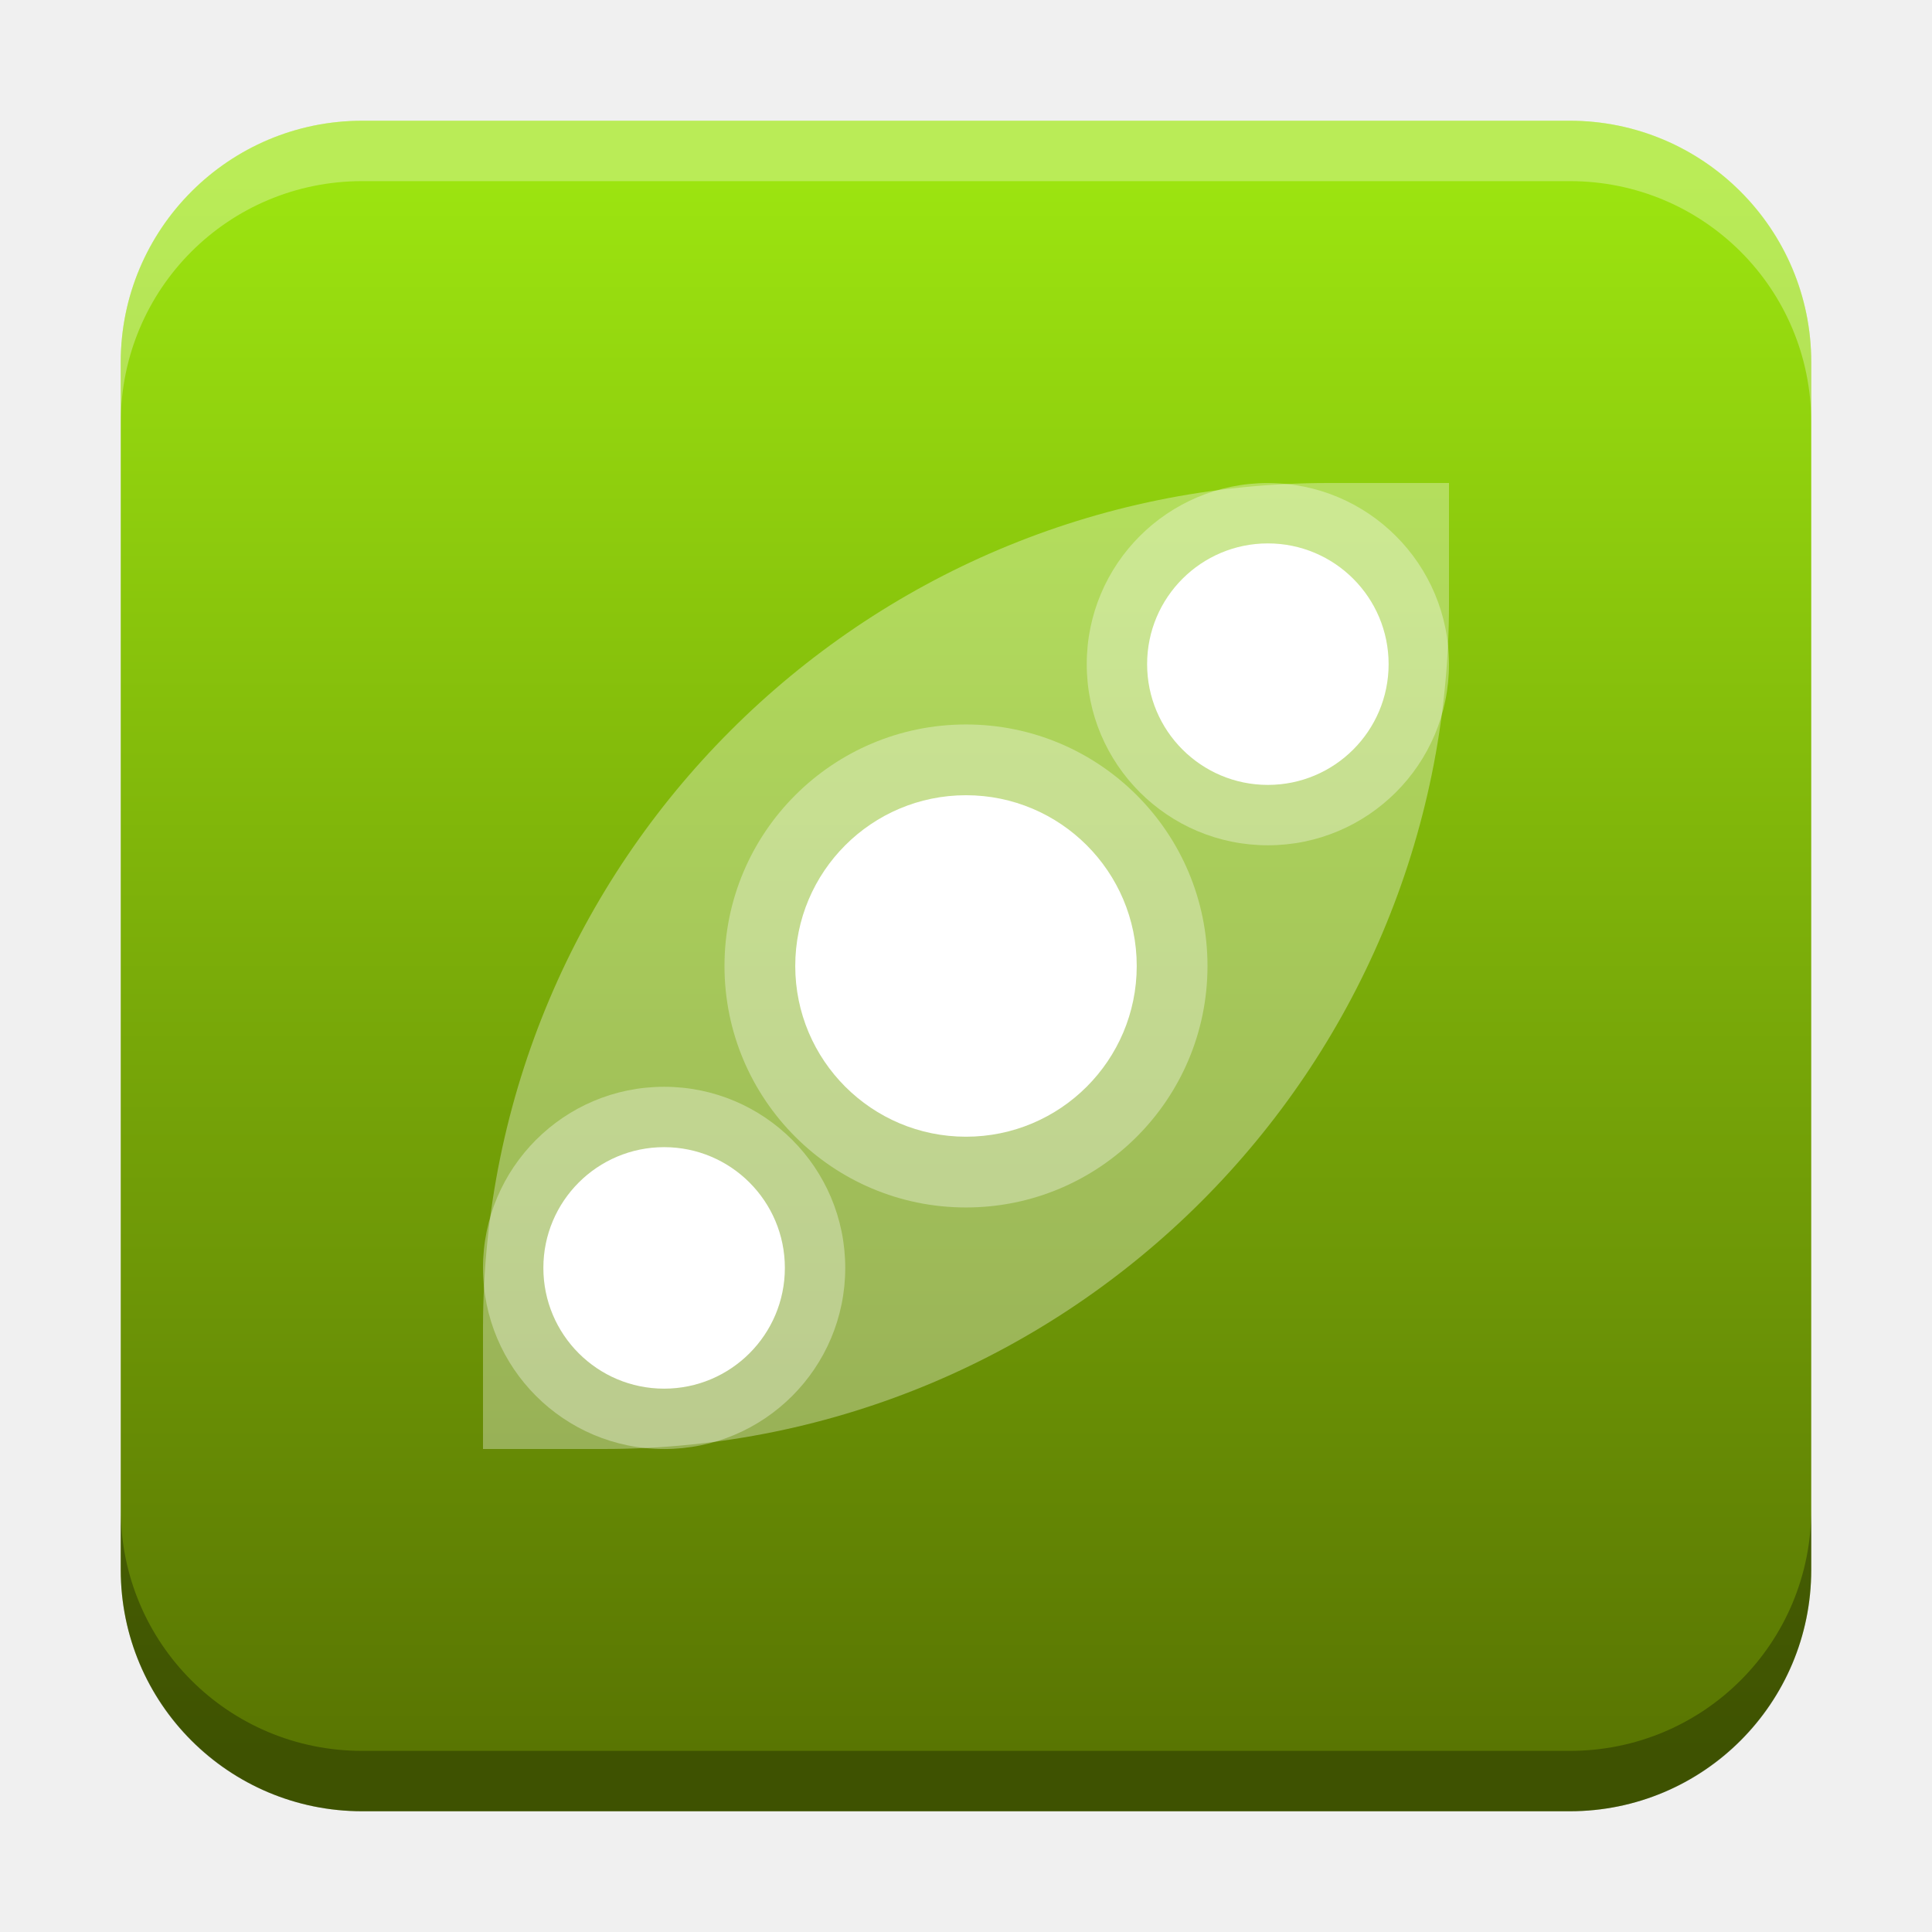
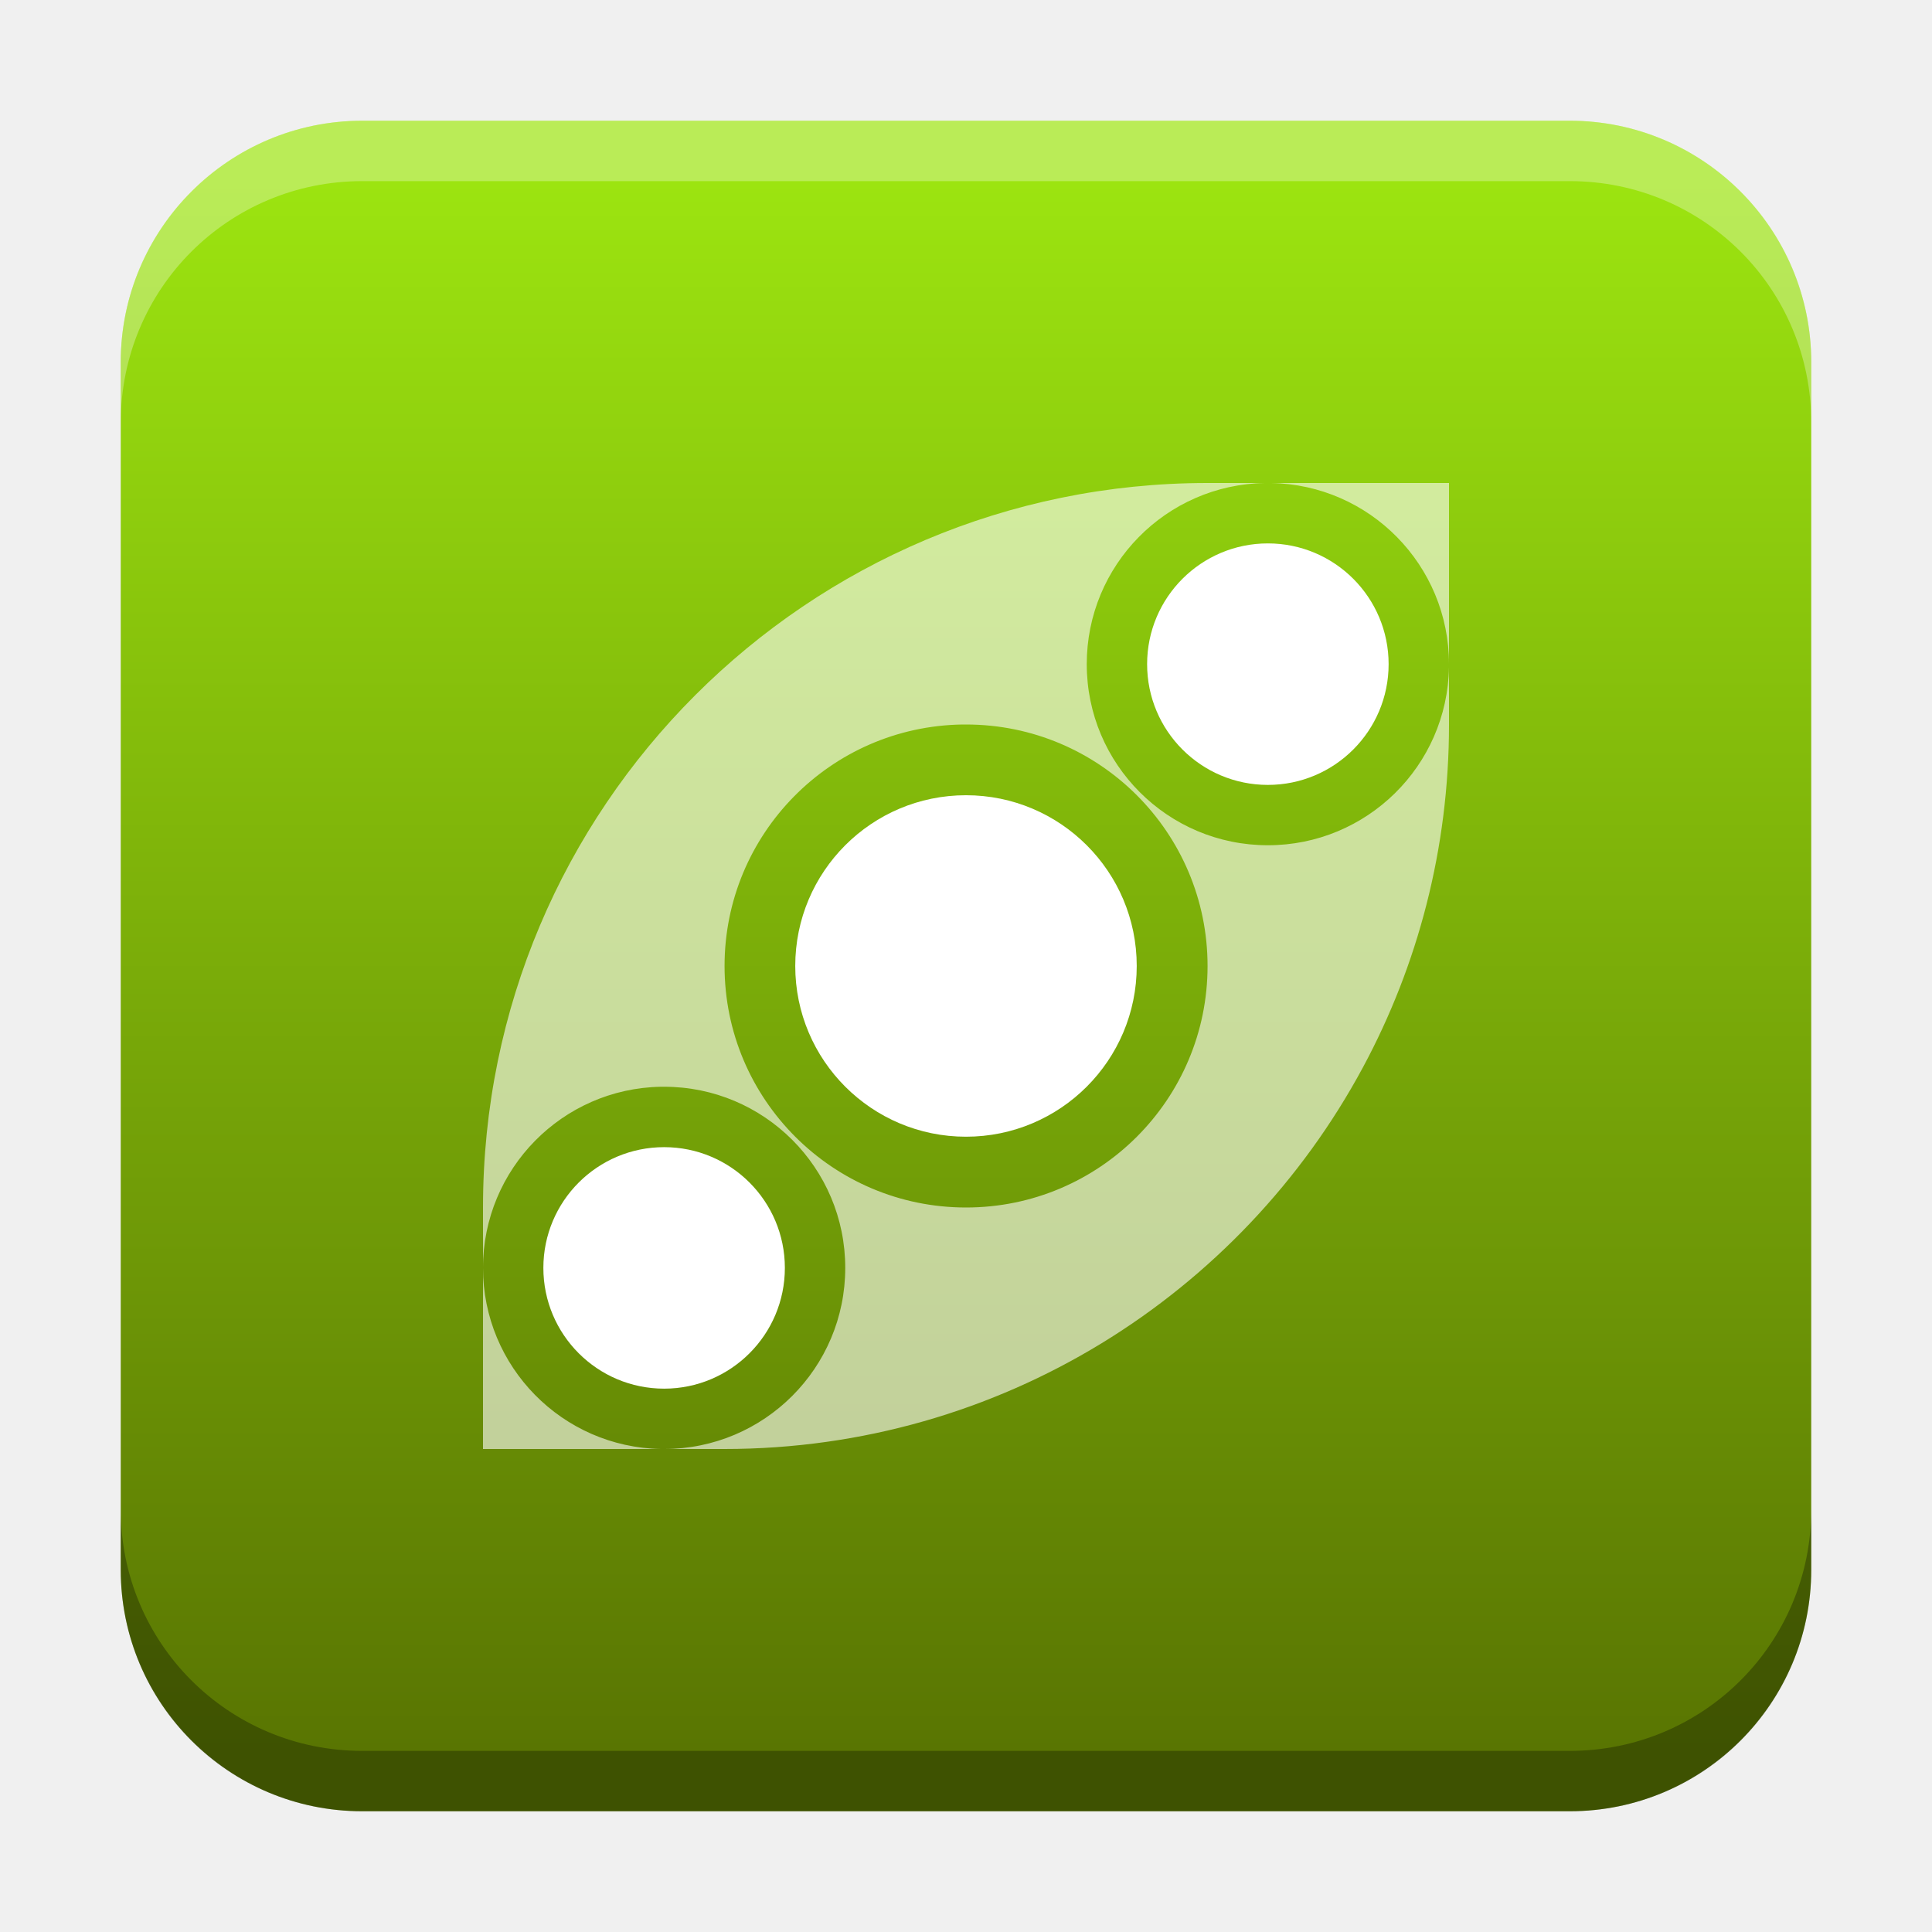
<svg xmlns="http://www.w3.org/2000/svg" xmlns:xlink="http://www.w3.org/1999/xlink" width="32" height="32" id="svg2" version="1.1">
  <defs id="defs4">
    <linearGradient id="linearGradient8471">
      <stop id="stop8467" offset="0" style="stop-color:#9ce410;stop-opacity:1" />
      <stop id="stop8469" offset="1" style="stop-color:#597502;stop-opacity:1" />
    </linearGradient>
    <linearGradient id="linearGradient5306">
      <stop style="stop-color:#ffffff;stop-opacity:0.099;" offset="0" id="stop5308" />
      <stop style="stop-color:#ffffff;stop-opacity:0;" offset="1" id="stop5310" />
    </linearGradient>
    <linearGradient id="linearGradient5290">
      <stop style="stop-color:#00ffff;stop-opacity:0.098;" offset="0" id="stop5292" />
      <stop id="stop6740" offset="0.5" style="stop-color:#00ff7f;stop-opacity:0.047;" />
      <stop style="stop-color:#00ff00;stop-opacity:0;" offset="1" id="stop5294" />
    </linearGradient>
    <linearGradient id="linearGradient5188">
      <stop style="stop-color:#64b5f6;stop-opacity:0.247;" offset="0" id="stop5198" />
      <stop style="stop-color:#64b5f6;stop-opacity:0;" offset="1" id="stop5192" />
    </linearGradient>
    <linearGradient id="linearGradient3975">
      <stop style="stop-color:#ff5555;stop-opacity:1;" offset="0" id="stop3977" />
    </linearGradient>
    <linearGradient id="linearGradient3969">
      <stop style="stop-color:#87cdde;stop-opacity:1;" offset="0" id="stop3971" />
    </linearGradient>
    <filter id="filter3945" x="0" y="6" width="1.2" style="color-interpolation-filters:sRGB">
      <feDiffuseLighting id="feDiffuseLighting3947" lighting-color="#fdfdfd" surfaceScale="121.495" diffuseConstant="28.448" />
    </filter>
    <filter id="filter3979" style="color-interpolation-filters:sRGB">
      <feFlood flood-opacity="0.2" flood-color="rgb(0,0,0)" result="flood" id="feFlood3981" />
      <feComposite in="flood" in2="SourceGraphic" operator="in" result="composite1" id="feComposite3983" />
      <feGaussianBlur stdDeviation="6" result="blur" id="feGaussianBlur3985" />
      <feOffset dx="0" dy="6" result="offset" id="feOffset3987" />
      <feComposite in="SourceGraphic" in2="offset" operator="over" result="fbSourceGraphic" id="feComposite3989" />
      <feColorMatrix result="fbSourceGraphicAlpha" in="fbSourceGraphic" values="0 0 0 -1 0 0 0 0 -1 0 0 0 0 -1 0 0 0 0 1 0" id="feColorMatrix3991" />
      <feFlood id="feFlood3993" flood-opacity="0.2" flood-color="rgb(0,0,0)" result="flood" in="fbSourceGraphic" />
      <feComposite id="feComposite3995" in2="fbSourceGraphic" in="flood" operator="in" result="composite1" />
      <feGaussianBlur id="feGaussianBlur3997" stdDeviation="6" result="blur" />
      <feOffset id="feOffset3999" dx="0" dy="6" result="offset" />
      <feComposite id="feComposite4001" in2="offset" in="fbSourceGraphic" operator="over" result="composite2" />
    </filter>
    <filter style="color-interpolation-filters:sRGB" id="filter3876">
      <feFlood flood-opacity="0.2" flood-color="rgb(0,0,0)" result="flood" id="feFlood3878" />
      <feComposite in="flood" in2="SourceGraphic" operator="in" result="composite1" id="feComposite3880" />
      <feGaussianBlur stdDeviation="6" result="blur" id="feGaussianBlur3882" />
      <feOffset dx="0" dy="6" result="offset" id="feOffset3884" />
      <feComposite in="SourceGraphic" in2="offset" operator="over" result="fbSourceGraphic" id="feComposite3886" />
      <feColorMatrix result="fbSourceGraphicAlpha" in="fbSourceGraphic" values="0 0 0 -1 0 0 0 0 -1 0 0 0 0 -1 0 0 0 0 1 0" id="feColorMatrix3888" />
      <feFlood id="feFlood3890" flood-opacity="0.397" flood-color="rgb(0,0,0)" result="flood" in="fbSourceGraphic" />
      <feComposite id="feComposite3892" in2="fbSourceGraphic" in="flood" operator="in" result="composite1" />
      <feGaussianBlur id="feGaussianBlur3894" stdDeviation="19.2" result="blur" />
      <feOffset id="feOffset3896" dx="0" dy="6" result="offset" />
      <feComposite id="feComposite3898" in2="offset" in="fbSourceGraphic" operator="over" result="fbSourceGraphic" />
      <feColorMatrix result="fbSourceGraphicAlpha" in="fbSourceGraphic" values="0 0 0 -1 0 0 0 0 -1 0 0 0 0 -1 0 0 0 0 1 0" id="feColorMatrix3900" />
      <feFlood id="feFlood3902" flood-opacity="0.8" flood-color="rgb(0,0,0)" result="flood" in="fbSourceGraphic" />
      <feComposite id="feComposite3904" in2="fbSourceGraphic" in="flood" operator="in" result="composite1" />
      <feGaussianBlur id="feGaussianBlur3906" stdDeviation="19.2" result="blur" />
      <feOffset id="feOffset3908" dx="0" dy="6" result="offset" />
      <feComposite id="feComposite3910" in2="offset" in="fbSourceGraphic" operator="over" result="fbSourceGraphic" />
      <feColorMatrix result="fbSourceGraphicAlpha" in="fbSourceGraphic" values="0 0 0 -1 0 0 0 0 -1 0 0 0 0 -1 0 0 0 0 1 0" id="feColorMatrix3912" />
      <feFlood id="feFlood3914" flood-opacity="0.8" flood-color="rgb(0,0,0)" result="flood" in="fbSourceGraphic" />
      <feComposite id="feComposite3916" in2="fbSourceGraphic" in="flood" operator="in" result="composite1" />
      <feGaussianBlur id="feGaussianBlur3918" stdDeviation="26.1" result="blur" />
      <feOffset id="feOffset3920" dx="0" dy="6" result="offset" />
      <feComposite id="feComposite3922" in2="offset" in="fbSourceGraphic" operator="over" result="fbSourceGraphic" />
      <feColorMatrix result="fbSourceGraphicAlpha" in="fbSourceGraphic" values="0 0 0 -1 0 0 0 0 -1 0 0 0 0 -1 0 0 0 0 1 0" id="feColorMatrix3924" />
      <feFlood id="feFlood3926" flood-opacity="0.8" flood-color="rgb(0,0,0)" result="flood" in="fbSourceGraphic" />
      <feComposite id="feComposite3928" in2="fbSourceGraphic" in="flood" operator="in" result="composite1" />
      <feGaussianBlur id="feGaussianBlur3930" stdDeviation="35.7" result="blur" />
      <feOffset id="feOffset3932" dx="0" dy="6" result="offset" />
      <feComposite id="feComposite3934" in2="offset" in="fbSourceGraphic" operator="over" result="fbSourceGraphic" />
      <feColorMatrix result="fbSourceGraphicAlpha" in="fbSourceGraphic" values="0 0 0 -1 0 0 0 0 -1 0 0 0 0 -1 0 0 0 0 1 0" id="feColorMatrix3936" />
      <feFlood id="feFlood3938" flood-opacity="0.8" flood-color="rgb(0,0,0)" result="flood" in="fbSourceGraphic" />
      <feComposite id="feComposite3940" in2="fbSourceGraphic" in="flood" operator="in" result="composite1" />
      <feGaussianBlur id="feGaussianBlur3942" stdDeviation="6" result="blur" />
      <feOffset id="feOffset3944" dx="0" dy="6" result="offset" />
      <feComposite id="feComposite3946" in2="offset" in="fbSourceGraphic" operator="over" result="fbSourceGraphic" />
      <feColorMatrix result="fbSourceGraphicAlpha" in="fbSourceGraphic" values="0 0 0 -1 0 0 0 0 -1 0 0 0 0 -1 0 0 0 0 1 0" id="feColorMatrix3948" />
      <feFlood id="feFlood3950" flood-opacity="0.8" flood-color="rgb(0,0,0)" result="flood" in="fbSourceGraphic" />
      <feComposite id="feComposite3952" in2="fbSourceGraphic" in="flood" operator="in" result="composite1" />
      <feGaussianBlur id="feGaussianBlur3954" stdDeviation="21.7" result="blur" />
      <feOffset id="feOffset3956" dx="0" dy="6" result="offset" />
      <feComposite id="feComposite3958" in2="offset" in="fbSourceGraphic" operator="over" result="fbSourceGraphic" />
      <feColorMatrix result="fbSourceGraphicAlpha" in="fbSourceGraphic" values="0 0 0 -1 0 0 0 0 -1 0 0 0 0 -1 0 0 0 0 1 0" id="feColorMatrix3960" />
      <feFlood id="feFlood3962" flood-opacity="0.8" flood-color="rgb(0,0,0)" result="flood" in="fbSourceGraphic" />
      <feComposite id="feComposite3964" in2="fbSourceGraphic" in="flood" operator="in" result="composite1" />
      <feGaussianBlur id="feGaussianBlur3966" stdDeviation="21.7" result="blur" />
      <feOffset id="feOffset3968" dx="0" dy="1.9" result="offset" />
      <feComposite id="feComposite3970" in2="offset" in="fbSourceGraphic" operator="over" result="fbSourceGraphic" />
      <feColorMatrix result="fbSourceGraphicAlpha" in="fbSourceGraphic" values="0 0 0 -1 0 0 0 0 -1 0 0 0 0 -1 0 0 0 0 1 0" id="feColorMatrix3972" />
      <feFlood id="feFlood3974" flood-opacity="0.8" flood-color="rgb(0,0,0)" result="flood" in="fbSourceGraphic" />
      <feComposite id="feComposite3976" in2="fbSourceGraphic" in="flood" operator="in" result="composite1" />
      <feGaussianBlur id="feGaussianBlur3978" stdDeviation="21.7" result="blur" />
      <feOffset id="feOffset3980" dx="3.6" dy="1.9" result="offset" />
      <feComposite id="feComposite3982" in2="offset" in="fbSourceGraphic" operator="over" result="fbSourceGraphic" />
      <feColorMatrix result="fbSourceGraphicAlpha" in="fbSourceGraphic" values="0 0 0 -1 0 0 0 0 -1 0 0 0 0 -1 0 0 0 0 1 0" id="feColorMatrix3984" />
      <feFlood id="feFlood3986" flood-opacity="0.8" flood-color="rgb(0,0,0)" result="flood" in="fbSourceGraphic" />
      <feComposite id="feComposite3988" in2="fbSourceGraphic" in="flood" operator="in" result="composite1" />
      <feGaussianBlur id="feGaussianBlur3990" stdDeviation="21.7" result="blur" />
      <feOffset id="feOffset3992" dx="9.6" dy="1.9" result="offset" />
      <feComposite id="feComposite3994" in2="offset" in="fbSourceGraphic" operator="over" result="fbSourceGraphic" />
      <feColorMatrix result="fbSourceGraphicAlpha" in="fbSourceGraphic" values="0 0 0 -1 0 0 0 0 -1 0 0 0 0 -1 0 0 0 0 1 0" id="feColorMatrix3996" />
      <feFlood id="feFlood3998" flood-opacity="0.8" flood-color="rgb(0,0,0)" result="flood" in="fbSourceGraphic" />
      <feComposite id="feComposite4000" in2="fbSourceGraphic" in="flood" operator="in" result="composite1" />
      <feGaussianBlur id="feGaussianBlur4002" stdDeviation="21.7" result="blur" />
      <feOffset id="feOffset4004" dx="1.2" dy="1.9" result="offset" />
      <feComposite id="feComposite4006" in2="offset" in="fbSourceGraphic" operator="over" result="fbSourceGraphic" />
      <feColorMatrix result="fbSourceGraphicAlpha" in="fbSourceGraphic" values="0 0 0 -1 0 0 0 0 -1 0 0 0 0 -1 0 0 0 0 1 0" id="feColorMatrix4008" />
      <feFlood id="feFlood4010" flood-opacity="0.8" flood-color="rgb(0,0,0)" result="flood" in="fbSourceGraphic" />
      <feComposite id="feComposite4012" in2="fbSourceGraphic" in="flood" operator="in" result="composite1" />
      <feGaussianBlur id="feGaussianBlur4014" stdDeviation="21.7" result="blur" />
      <feOffset id="feOffset4016" dx="-1.4" dy="1.9" result="offset" />
      <feComposite id="feComposite4018" in2="offset" in="fbSourceGraphic" operator="over" result="fbSourceGraphic" />
      <feColorMatrix result="fbSourceGraphicAlpha" in="fbSourceGraphic" values="0 0 0 -1 0 0 0 0 -1 0 0 0 0 -1 0 0 0 0 1 0" id="feColorMatrix4020" />
      <feFlood id="feFlood4022" flood-opacity="0.8" flood-color="rgb(0,0,0)" result="flood" in="fbSourceGraphic" />
      <feComposite id="feComposite4024" in2="fbSourceGraphic" in="flood" operator="in" result="composite1" />
      <feGaussianBlur id="feGaussianBlur4026" stdDeviation="21.7" result="blur" />
      <feOffset id="feOffset4028" dx="0.3" dy="1.9" result="offset" />
      <feComposite id="feComposite4030" in2="offset" in="fbSourceGraphic" operator="over" result="fbSourceGraphic" />
      <feColorMatrix result="fbSourceGraphicAlpha" in="fbSourceGraphic" values="0 0 0 -1 0 0 0 0 -1 0 0 0 0 -1 0 0 0 0 1 0" id="feColorMatrix4032" />
      <feFlood id="feFlood4034" flood-opacity="0.8" flood-color="rgb(0,0,0)" result="flood" in="fbSourceGraphic" />
      <feComposite id="feComposite4036" in2="fbSourceGraphic" in="flood" operator="in" result="composite1" />
      <feGaussianBlur id="feGaussianBlur4038" stdDeviation="21.7" result="blur" />
      <feOffset id="feOffset4040" dx="-8.04912e-16" dy="1.9" result="offset" />
      <feComposite id="feComposite4042" in2="offset" in="fbSourceGraphic" operator="over" result="fbSourceGraphic" />
      <feColorMatrix result="fbSourceGraphicAlpha" in="fbSourceGraphic" values="0 0 0 -1 0 0 0 0 -1 0 0 0 0 -1 0 0 0 0 1 0" id="feColorMatrix4044" />
      <feFlood id="feFlood4046" flood-opacity="0.8" flood-color="rgb(0,0,0)" result="flood" in="fbSourceGraphic" />
      <feComposite id="feComposite4048" in2="fbSourceGraphic" in="flood" operator="in" result="composite1" />
      <feGaussianBlur id="feGaussianBlur4050" stdDeviation="21.7" result="blur" />
      <feOffset id="feOffset4052" dx="-8.04912e-16" dy="3.6" result="offset" />
      <feComposite id="feComposite4054" in2="offset" in="fbSourceGraphic" operator="over" result="fbSourceGraphic" />
      <feColorMatrix result="fbSourceGraphicAlpha" in="fbSourceGraphic" values="0 0 0 -1 0 0 0 0 -1 0 0 0 0 -1 0 0 0 0 1 0" id="feColorMatrix4056" />
      <feFlood id="feFlood4058" flood-opacity="0.8" flood-color="rgb(0,0,0)" result="flood" in="fbSourceGraphic" />
      <feComposite id="feComposite4060" in2="fbSourceGraphic" in="flood" operator="in" result="composite1" />
      <feGaussianBlur id="feGaussianBlur4062" stdDeviation="6" result="blur" />
      <feOffset id="feOffset4064" dx="-8.04912e-16" dy="3.6" result="offset" />
      <feComposite id="feComposite4066" in2="offset" in="fbSourceGraphic" operator="over" result="fbSourceGraphic" />
      <feColorMatrix result="fbSourceGraphicAlpha" in="fbSourceGraphic" values="0 0 0 -1 0 0 0 0 -1 0 0 0 0 -1 0 0 0 0 1 0" id="feColorMatrix4080" />
      <feFlood id="feFlood4082" flood-opacity="0.8" flood-color="rgb(0,0,0)" result="flood" in="fbSourceGraphic" />
      <feComposite id="feComposite4084" in2="fbSourceGraphic" in="flood" operator="in" result="composite1" />
      <feGaussianBlur id="feGaussianBlur4086" stdDeviation="6" result="blur" />
      <feOffset id="feOffset4088" dx="-8.04912e-16" dy="3.6" result="offset" />
      <feComposite id="feComposite4090" in2="offset" in="fbSourceGraphic" operator="over" result="fbSourceGraphic" />
      <feColorMatrix result="fbSourceGraphicAlpha" in="fbSourceGraphic" values="0 0 0 -1 0 0 0 0 -1 0 0 0 0 -1 0 0 0 0 1 0" id="feColorMatrix4092" />
      <feFlood id="feFlood4094" flood-opacity="0.8" flood-color="rgb(0,0,0)" result="flood" in="fbSourceGraphic" />
      <feComposite id="feComposite4096" in2="fbSourceGraphic" in="flood" operator="in" result="composite1" />
      <feGaussianBlur id="feGaussianBlur4098" stdDeviation="6" result="blur" />
      <feOffset id="feOffset4100" dx="-8.04912e-16" dy="7.7" result="offset" />
      <feComposite id="feComposite4102" in2="offset" in="fbSourceGraphic" operator="over" result="fbSourceGraphic" />
      <feColorMatrix result="fbSourceGraphicAlpha" in="fbSourceGraphic" values="0 0 0 -1 0 0 0 0 -1 0 0 0 0 -1 0 0 0 0 1 0" id="feColorMatrix4104" />
      <feFlood id="feFlood4106" flood-opacity="0.8" flood-color="rgb(0,0,0)" result="flood" in="fbSourceGraphic" />
      <feComposite id="feComposite4108" in2="fbSourceGraphic" in="flood" operator="in" result="composite1" />
      <feGaussianBlur id="feGaussianBlur4110" stdDeviation="6" result="blur" />
      <feOffset id="feOffset4112" dx="-8.04912e-16" dy="11.6" result="offset" />
      <feComposite id="feComposite4114" in2="offset" in="fbSourceGraphic" operator="over" result="fbSourceGraphic" />
      <feColorMatrix result="fbSourceGraphicAlpha" in="fbSourceGraphic" values="0 0 0 -1 0 0 0 0 -1 0 0 0 0 -1 0 0 0 0 1 0" id="feColorMatrix4116" />
      <feFlood id="feFlood4118" flood-opacity="0.5" flood-color="rgb(0,0,0)" result="flood" in="fbSourceGraphic" />
      <feComposite id="feComposite4120" in2="fbSourceGraphic" in="flood" operator="in" result="composite1" />
      <feGaussianBlur id="feGaussianBlur4122" stdDeviation="6" result="blur" />
      <feOffset id="feOffset4124" dx="-8.04912e-16" dy="11.6" result="offset" />
      <feComposite id="feComposite4126" in2="offset" in="fbSourceGraphic" operator="over" result="fbSourceGraphic" />
      <feColorMatrix result="fbSourceGraphicAlpha" in="fbSourceGraphic" values="0 0 0 -1 0 0 0 0 -1 0 0 0 0 -1 0 0 0 0 1 0" id="feColorMatrix4128" />
      <feFlood id="feFlood4130" flood-opacity="0.3" flood-color="rgb(0,0,0)" result="flood" in="fbSourceGraphic" />
      <feComposite id="feComposite4132" in2="fbSourceGraphic" in="flood" operator="in" result="composite1" />
      <feGaussianBlur id="feGaussianBlur4134" stdDeviation="6" result="blur" />
      <feOffset id="feOffset4136" dx="-8.04912e-16" dy="11.6" result="offset" />
      <feComposite id="feComposite4138" in2="offset" in="fbSourceGraphic" operator="over" result="fbSourceGraphic" />
      <feColorMatrix result="fbSourceGraphicAlpha" in="fbSourceGraphic" values="0 0 0 -1 0 0 0 0 -1 0 0 0 0 -1 0 0 0 0 1 0" id="feColorMatrix4140" />
      <feFlood id="feFlood4142" flood-opacity="0.2" flood-color="rgb(0,0,0)" result="flood" in="fbSourceGraphic" />
      <feComposite id="feComposite4144" in2="fbSourceGraphic" in="flood" operator="in" result="composite1" />
      <feGaussianBlur id="feGaussianBlur4146" stdDeviation="6" result="blur" />
      <feOffset id="feOffset4148" dx="-8.04912e-16" dy="11.6" result="offset" />
      <feComposite id="feComposite4150" in2="offset" in="fbSourceGraphic" operator="over" result="fbSourceGraphic" />
      <feColorMatrix result="fbSourceGraphicAlpha" in="fbSourceGraphic" values="0 0 0 -1 0 0 0 0 -1 0 0 0 0 -1 0 0 0 0 1 0" id="feColorMatrix4152" />
      <feFlood id="feFlood4154" flood-opacity="0.2" flood-color="rgb(0,0,0)" result="flood" in="fbSourceGraphic" />
      <feComposite id="feComposite4156" in2="fbSourceGraphic" in="flood" operator="in" result="composite1" />
      <feGaussianBlur id="feGaussianBlur4158" stdDeviation="6" result="blur" />
      <feOffset id="feOffset4160" dx="-8.04912e-16" dy="11.6" result="offset" />
      <feComposite id="feComposite4162" in2="offset" in="fbSourceGraphic" operator="over" result="fbSourceGraphic" />
      <feColorMatrix result="fbSourceGraphicAlpha" in="fbSourceGraphic" values="0 0 0 -1 0 0 0 0 -1 0 0 0 0 -1 0 0 0 0 1 0" id="feColorMatrix4164" />
      <feFlood id="feFlood4166" flood-opacity="0.2" flood-color="rgb(0,0,0)" result="flood" in="fbSourceGraphic" />
      <feComposite id="feComposite4168" in2="fbSourceGraphic" in="flood" operator="in" result="composite1" />
      <feGaussianBlur id="feGaussianBlur4170" stdDeviation="6" result="blur" />
      <feOffset id="feOffset4172" dx="-8.04912e-16" dy="6" result="offset" />
      <feComposite id="feComposite4174" in2="offset" in="fbSourceGraphic" operator="over" result="composite2" />
    </filter>
    <filter id="filter4522" style="color-interpolation-filters:sRGB">
      <feGaussianBlur stdDeviation="3" id="feGaussianBlur4524" />
      <feColorMatrix result="fbSourceGraphic" values="1 0 0 0 0 0 1 0 0 0 0 0 1 0 0 0 0 0 6 -2.5 " id="feColorMatrix4526" />
    </filter>
    <filter id="filter4576" style="color-interpolation-filters:sRGB">
      <feGaussianBlur stdDeviation="3" id="feGaussianBlur4578" />
      <feColorMatrix result="fbSourceGraphic" values="1 0 0 0 0 0 1 0 0 0 0 0 1 0 0 0 0 0 6 -2.5 " id="feColorMatrix4580" />
    </filter>
    <filter id="filter4576-0" style="color-interpolation-filters:sRGB">
      <feGaussianBlur stdDeviation="3" id="feGaussianBlur4578-8" />
      <feColorMatrix result="fbSourceGraphic" values="1 0 0 0 0 0 1 0 0 0 0 0 1 0 0 0 0 0 6 -2.5 " id="feColorMatrix4580-0" />
    </filter>
    <filter id="filter4576-0-0" style="color-interpolation-filters:sRGB">
      <feGaussianBlur stdDeviation="3" id="feGaussianBlur4578-8-5" />
      <feColorMatrix result="fbSourceGraphic" values="1 0 0 0 0 0 1 0 0 0 0 0 1 0 0 0 0 0 6 -2.5 " id="feColorMatrix4580-0-2" />
    </filter>
    <filter id="filter4576-0-0-4" style="color-interpolation-filters:sRGB">
      <feGaussianBlur stdDeviation="3" id="feGaussianBlur4578-8-5-2" />
      <feColorMatrix result="fbSourceGraphic" values="1 0 0 0 0 0 1 0 0 0 0 0 1 0 0 0 0 0 6 -2.5 " id="feColorMatrix4580-0-2-7" />
    </filter>
    <radialGradient xlink:href="#linearGradient5306" id="radialGradient5296" cx="9" cy="1032.112" fx="9" fy="1032.112" r="10.125" gradientUnits="userSpaceOnUse" gradientTransform="matrix(1.944444,0,0,1.944447,-13.5625,-977.5881)" />
    <linearGradient xlink:href="#linearGradient5306" id="linearGradient5312" x1="-15.75" y1="1029.3" x2="23.625" y2="1029.3" gradientUnits="userSpaceOnUse" />
    <linearGradient id="linearGradient3783-1">
      <stop id="stop3785-2" offset="0" style="stop-color:#1e94d3;stop-opacity:1;" />
      <stop style="stop-color:#1e94d3;stop-opacity:1;" offset="1" id="stop3803-6" />
    </linearGradient>
    <linearGradient gradientUnits="userSpaceOnUse" y2="50" x2="30" y1="90" x1="-10" id="linearGradient3827-7" xlink:href="#linearGradient3783-1" />
    <linearGradient gradientUnits="userSpaceOnUse" y2="50" x2="30" y1="90" x1="-10" id="linearGradient3827" xlink:href="#linearGradient3783" />
    <linearGradient id="linearGradient3783">
      <stop id="stop3785" offset="0" style="stop-color:#1e94d3;stop-opacity:1;" />
      <stop style="stop-color:#1e94d3;stop-opacity:1;" offset="1" id="stop3803" />
    </linearGradient>
    <linearGradient id="linearGradient3821">
      <stop id="stop3823" offset="0" style="stop-color:#37aee2;stop-opacity:1;" />
      <stop id="stop3825" offset="1" style="stop-color:#1e96c8;stop-opacity:1;" />
    </linearGradient>
    <linearGradient id="linearGradient3829">
      <stop style="stop-color:#1f96d4;stop-opacity:1;" offset="0" id="stop3831" />
      <stop style="stop-color:#37aee2;stop-opacity:1;" offset="1" id="stop3833" />
    </linearGradient>
    <linearGradient id="linearGradient3877">
      <stop id="stop3879" offset="0" style="stop-color:#eff7fc;stop-opacity:1;" />
      <stop id="stop3881" offset="1" style="stop-color:#ffffff;stop-opacity:1;" />
    </linearGradient>
    <linearGradient id="linearGradient3689">
      <stop id="stop3691" offset="0" style="stop-color:#f68000;stop-opacity:1;" />
      <stop id="stop3693" offset="1" style="stop-color:#fd9800;stop-opacity:1;" />
    </linearGradient>
    <linearGradient id="linearGradient3675">
      <stop id="stop3677" offset="0" style="stop-color:#ffb900;stop-opacity:1;" />
      <stop id="stop3679" offset="1" style="stop-color:#ffd76b;stop-opacity:1;" />
    </linearGradient>
    <linearGradient y2="463.262" x2="412.23" y1="461.921" x1="-113.893" gradientUnits="userSpaceOnUse" id="linearGradient3840" xlink:href="#linearGradient3675" />
    <linearGradient id="linearGradient3634">
      <stop style="stop-color:#7a8288;stop-opacity:1;" offset="0" id="stop3636" />
      <stop id="stop3638" offset="0.076" style="stop-color:#9fa3a7;stop-opacity:1;" />
      <stop style="stop-color:#7d858b;stop-opacity:1;" offset="1" id="stop3640" />
    </linearGradient>
    <linearGradient y2="12.703" x2="151.346" y1="-0.642" x1="107.209" gradientTransform="matrix(0.2822222,0,0,0.2822222,-0.1398399,-0.01181449)" gradientUnits="userSpaceOnUse" id="linearGradient3838" xlink:href="#linearGradient3634" />
    <linearGradient id="linearGradient3712">
      <stop id="stop3714" offset="0" style="stop-color:#a1abb2;stop-opacity:1;" />
      <stop style="stop-color:#eaeced;stop-opacity:1;" offset="0.148" id="stop3720" />
      <stop id="stop3716" offset="1" style="stop-color:#c6ccd0;stop-opacity:1;" />
    </linearGradient>
    <linearGradient y2="27.389" x2="164.759" y1="12.641" x1="104.886" gradientUnits="userSpaceOnUse" id="linearGradient3836" xlink:href="#linearGradient3712" />
    <linearGradient id="linearGradient3702">
      <stop id="stop3704" offset="0" style="stop-color:#7a8288;stop-opacity:1;" />
      <stop style="stop-color:#9fa3a7;stop-opacity:1;" offset="0.529" id="stop3710" />
      <stop id="stop3706" offset="1" style="stop-color:#7d858b;stop-opacity:1;" />
    </linearGradient>
    <linearGradient y2="268.415" x2="334.031" y1="252.484" x1="18.875" gradientUnits="userSpaceOnUse" id="linearGradient3834" xlink:href="#linearGradient3702" />
    <linearGradient id="linearGradient3626">
      <stop style="stop-color:#a1abb2;stop-opacity:1;" offset="0" id="stop3628" />
      <stop id="stop3630" offset="0.083" style="stop-color:#eaeced;stop-opacity:1;" />
      <stop style="stop-color:#c6ccd0;stop-opacity:1;" offset="1" id="stop3632" />
    </linearGradient>
    <linearGradient y2="290.7" x2="278.432" y1="228.6" x1="44.104" gradientUnits="userSpaceOnUse" id="linearGradient3832" xlink:href="#linearGradient3626" />
    <linearGradient id="linearGradient3646">
      <stop id="stop3648" offset="0" style="stop-color:#f48200;stop-opacity:0;" />
      <stop style="stop-color:#f48200;stop-opacity:0.728;" offset="0.589" id="stop3654" />
      <stop id="stop3658" offset="0.816" style="stop-color:#cc5f00;stop-opacity:1;" />
      <stop id="stop3650" offset="1" style="stop-color:#a43d00;stop-opacity:1;" />
    </linearGradient>
    <linearGradient y2="55.356" x2="261.622" y1="70.105" x1="115.202" gradientUnits="userSpaceOnUse" id="linearGradient3830" xlink:href="#linearGradient3646" />
    <linearGradient id="linearGradient3668">
      <stop style="stop-color:#9b4400;stop-opacity:1;" offset="0" id="stop3670" />
      <stop style="stop-color:#e56300;stop-opacity:1;" offset="1" id="stop3672" />
    </linearGradient>
    <linearGradient y2="108.988" x2="93.522" y1="102.284" x1="64.751" gradientUnits="userSpaceOnUse" id="linearGradient3828" xlink:href="#linearGradient3668" />
    <linearGradient id="linearGradient3649">
      <stop id="stop3651" offset="0" style="stop-color:#e26400;stop-opacity:1;" />
      <stop id="stop3653" offset="1" style="stop-color:#ffb900;stop-opacity:1;" />
    </linearGradient>
    <linearGradient y2="125.316" x2="44.376" y1="100.342" x1="40.775" gradientTransform="matrix(1,0,0,1.020233,0,-1.423461)" gradientUnits="userSpaceOnUse" id="linearGradient3826" xlink:href="#linearGradient3649" />
    <linearGradient id="linearGradient3689-2">
      <stop id="stop3691-2" offset="0" style="stop-color:#f68000;stop-opacity:1;" />
      <stop id="stop3693-3" offset="1" style="stop-color:#fd9800;stop-opacity:1;" />
    </linearGradient>
    <linearGradient id="linearGradient3675-8">
      <stop id="stop3677-4" offset="0" style="stop-color:#ffb900;stop-opacity:1;" />
      <stop id="stop3679-7" offset="1" style="stop-color:#ffd76b;stop-opacity:1;" />
    </linearGradient>
    <linearGradient y2="463.262" x2="412.23" y1="461.921" x1="-113.893" gradientUnits="userSpaceOnUse" id="linearGradient3840-4" xlink:href="#linearGradient3675-8" />
    <linearGradient id="linearGradient3634-7">
      <stop style="stop-color:#7a8288;stop-opacity:1;" offset="0" id="stop3636-4" />
      <stop id="stop3638-6" offset="0.076" style="stop-color:#9fa3a7;stop-opacity:1;" />
      <stop style="stop-color:#7d858b;stop-opacity:1;" offset="1" id="stop3640-9" />
    </linearGradient>
    <linearGradient y2="12.703" x2="151.346" y1="-0.642" x1="107.209" gradientTransform="matrix(0.2822222,0,0,0.2822222,-0.1398399,-0.01181449)" gradientUnits="userSpaceOnUse" id="linearGradient3838-1" xlink:href="#linearGradient3634-7" />
    <linearGradient id="linearGradient3712-7">
      <stop id="stop3714-7" offset="0" style="stop-color:#a1abb2;stop-opacity:1;" />
      <stop style="stop-color:#eaeced;stop-opacity:1;" offset="0.148" id="stop3720-2" />
      <stop id="stop3716-3" offset="1" style="stop-color:#c6ccd0;stop-opacity:1;" />
    </linearGradient>
    <linearGradient y2="27.389" x2="164.759" y1="12.641" x1="104.886" gradientUnits="userSpaceOnUse" id="linearGradient3836-7" xlink:href="#linearGradient3712-7" />
    <linearGradient id="linearGradient3702-3">
      <stop id="stop3704-5" offset="0" style="stop-color:#7a8288;stop-opacity:1;" />
      <stop style="stop-color:#9fa3a7;stop-opacity:1;" offset="0.529" id="stop3710-4" />
      <stop id="stop3706-4" offset="1" style="stop-color:#7d858b;stop-opacity:1;" />
    </linearGradient>
    <linearGradient y2="268.415" x2="334.031" y1="252.484" x1="18.875" gradientUnits="userSpaceOnUse" id="linearGradient3834-9" xlink:href="#linearGradient3702-3" />
    <linearGradient id="linearGradient3626-6">
      <stop style="stop-color:#a1abb2;stop-opacity:1;" offset="0" id="stop3628-0" />
      <stop id="stop3630-5" offset="0.083" style="stop-color:#eaeced;stop-opacity:1;" />
      <stop style="stop-color:#c6ccd0;stop-opacity:1;" offset="1" id="stop3632-7" />
    </linearGradient>
    <linearGradient y2="290.7" x2="278.432" y1="228.6" x1="44.104" gradientUnits="userSpaceOnUse" id="linearGradient3832-3" xlink:href="#linearGradient3626-6" />
    <linearGradient id="linearGradient3646-6">
      <stop id="stop3648-6" offset="0" style="stop-color:#f48200;stop-opacity:0;" />
      <stop style="stop-color:#f48200;stop-opacity:0.728;" offset="0.589" id="stop3654-6" />
      <stop id="stop3658-4" offset="0.816" style="stop-color:#cc5f00;stop-opacity:1;" />
      <stop id="stop3650-0" offset="1" style="stop-color:#a43d00;stop-opacity:1;" />
    </linearGradient>
    <linearGradient y2="55.356" x2="261.622" y1="70.105" x1="115.202" gradientUnits="userSpaceOnUse" id="linearGradient3830-6" xlink:href="#linearGradient3646-6" />
    <linearGradient id="linearGradient3668-5">
      <stop style="stop-color:#9b4400;stop-opacity:1;" offset="0" id="stop3670-3" />
      <stop style="stop-color:#e56300;stop-opacity:1;" offset="1" id="stop3672-2" />
    </linearGradient>
    <linearGradient y2="108.988" x2="93.522" y1="102.284" x1="64.751" gradientUnits="userSpaceOnUse" id="linearGradient3828-1" xlink:href="#linearGradient3668-5" />
    <linearGradient id="linearGradient3649-3">
      <stop id="stop3651-9" offset="0" style="stop-color:#e26400;stop-opacity:1;" />
      <stop id="stop3653-7" offset="1" style="stop-color:#ffb900;stop-opacity:1;" />
    </linearGradient>
    <linearGradient y2="125.316" x2="44.376" y1="100.342" x1="40.775" gradientTransform="matrix(1,0,0,1.020233,0,-1.423461)" gradientUnits="userSpaceOnUse" id="linearGradient3826-1" xlink:href="#linearGradient3649-3" />
    <linearGradient id="linearGradient2460" y2="44.984" gradientUnits="userSpaceOnUse" x2="19.36" y1="21.031" x1="19.245">
      <stop id="stop3602" style="stop-color:#fafafa;stop-opacity:1;" offset="0" />
      <stop id="stop3604" style="stop-color:#f0f0f0;stop-opacity:1;" offset="1" />
    </linearGradient>
    <linearGradient xlink:href="#linearGradient2460" id="linearGradient3157" gradientUnits="userSpaceOnUse" gradientTransform="matrix(12.10256,0,0,12.10256,-34.46825,-46.18711)" x1="18.93" y1="6.295" x2="19.36" y2="36.644" />
    <linearGradient id="linearGradient5479-2">
      <stop id="stop5481-7" offset="0" style="stop-color:#be5300;stop-opacity:1;" />
      <stop style="stop-color:#f07300;stop-opacity:1" offset="0.763" id="stop5483-4" />
      <stop id="stop5485-2" offset="1" style="stop-color:#e67700;stop-opacity:1;" />
    </linearGradient>
    <linearGradient y2="134.644" x2="128.507" y1="101.118" x1="4.11" gradientTransform="matrix(1.235159,0,0,1.235159,262.2571,326.9873)" gradientUnits="userSpaceOnUse" id="linearGradient3900" xlink:href="#linearGradient5479-2" />
    <linearGradient id="linearGradient5479-6">
      <stop style="stop-color:#be5300;stop-opacity:1;" offset="0" id="stop5481-6" />
      <stop id="stop5483-0" offset="0.763" style="stop-color:#f07300;stop-opacity:1" />
      <stop style="stop-color:#e67700;stop-opacity:1;" offset="1" id="stop5485-5" />
    </linearGradient>
    <linearGradient xlink:href="#linearGradient5479-6" id="linearGradient5467-1" gradientUnits="userSpaceOnUse" gradientTransform="matrix(1.235159,0,0,1.235159,262.2571,326.9873)" x1="4.11" y1="101.118" x2="128.507" y2="134.644" />
    <linearGradient id="linearGradient5447">
      <stop id="stop5451" offset="0" style="stop-color:#e66e00;stop-opacity:1;" />
      <stop style="stop-color:#e67700;stop-opacity:1;" offset="1" id="stop5453" />
    </linearGradient>
    <linearGradient id="linearGradient5479">
      <stop style="stop-color:#be5300;stop-opacity:1;" offset="0" id="stop5481" />
      <stop id="stop5483" offset="0.763" style="stop-color:#f07300;stop-opacity:1" />
      <stop style="stop-color:#e67700;stop-opacity:1;" offset="1" id="stop5485" />
    </linearGradient>
    <linearGradient xlink:href="#linearGradient5479" id="linearGradient5467" gradientUnits="userSpaceOnUse" gradientTransform="matrix(1.235159,0,0,1.235159,262.2571,326.9873)" x1="4.11" y1="101.118" x2="128.507" y2="134.644" />
    <linearGradient gradientTransform="matrix(1.005865,0,0,0.994169,100,0)" gradientUnits="userSpaceOnUse" id="linearGradient3416" y2="7.017" x2="45.448" y1="92.54" x1="45.448">
      <stop offset="0" style="stop-color:#000000;stop-opacity:1" id="stop3418" />
      <stop offset="1" style="stop-color:#000000;stop-opacity:0.588" id="stop3420" />
    </linearGradient>
    <linearGradient xlink:href="#ButtonShadow-0-1-1-5" id="linearGradient5342" gradientUnits="userSpaceOnUse" gradientTransform="matrix(1.007415,0,0,1.007415,-810.4888,593.1369)" x1="1012.513" y1="484.417" x2="1006.808" y2="20.626" />
    <linearGradient gradientTransform="matrix(1.005865,0,0,0.994169,100,0)" gradientUnits="userSpaceOnUse" id="linearGradient3409" y2="7.017" x2="45.448" y1="92.54" x1="45.448">
      <stop offset="0" style="stop-color:#000000;stop-opacity:1" id="stop3411" />
      <stop offset="1" style="stop-color:#000000;stop-opacity:0.588" id="stop3413" />
    </linearGradient>
    <linearGradient gradientTransform="matrix(1.005865,0,0,0.994169,100,0)" gradientUnits="userSpaceOnUse" id="linearGradient3402" y2="7.017" x2="45.448" y1="92.54" x1="45.448">
      <stop offset="0" style="stop-color:#000000;stop-opacity:1" id="stop3404" />
      <stop offset="1" style="stop-color:#000000;stop-opacity:0.588" id="stop3406" />
    </linearGradient>
    <linearGradient gradientTransform="matrix(1.005865,0,0,0.994169,100,0)" gradientUnits="userSpaceOnUse" id="linearGradient3395" y2="7.017" x2="45.448" y1="92.54" x1="45.448">
      <stop offset="0" style="stop-color:#000000;stop-opacity:1" id="stop3397" />
      <stop offset="1" style="stop-color:#000000;stop-opacity:0.588" id="stop3399" />
    </linearGradient>
    <linearGradient gradientTransform="matrix(1.005865,0,0,0.994169,100,0)" gradientUnits="userSpaceOnUse" id="ButtonShadow-0-1-1-5" y2="7.017" x2="45.448" y1="92.54" x1="45.448">
      <stop offset="0" style="stop-color:#000000;stop-opacity:1" id="stop3750-8-9-3-6" />
      <stop offset="1" style="stop-color:#000000;stop-opacity:0.588" id="stop3752-5-6-4-2" />
    </linearGradient>
    <linearGradient id="linearGradient4046">
      <stop offset="0" style="stop-color:#000000;stop-opacity:1;" id="stop4048" />
      <stop offset="1" style="stop-color:#ffffff;stop-opacity:0.2" id="stop4050" />
    </linearGradient>
    <linearGradient id="linearGradient3737">
      <stop offset="0" style="stop-color:#ffffff;stop-opacity:1" id="stop3739" />
      <stop offset="1" style="stop-color:#ffffff;stop-opacity:0" id="stop3741" />
    </linearGradient>
    <linearGradient id="linearGradient4487">
      <stop offset="0" style="stop-color:#000000;stop-opacity:1" id="stop4489" />
      <stop offset="1" style="stop-color:#000000;stop-opacity:0" id="stop4491" />
    </linearGradient>
    <linearGradient y2="251.661" x2="1011.953" y1="476.26" x1="1016.104" gradientTransform="translate(-146.2203,369.0885)" gradientUnits="userSpaceOnUse" id="linearGradient4082" xlink:href="#linearGradient4487" />
    <linearGradient xlink:href="#SVGID_2_" id="linearGradient3803" x1="259.994" y1="44" x2="259.994" y2="464" gradientUnits="userSpaceOnUse" />
    <linearGradient y2="217.459" x2="200.051" y1="185.074" x1="200.051" gradientTransform="matrix(9.257474,0,0,9.257474,-1595.928,-1607.211)" gradientUnits="userSpaceOnUse" id="linearGradient3017" xlink:href="#SVGID_2_" />
    <linearGradient xlink:href="#SVGID_2_" id="linearGradient3021" gradientUnits="userSpaceOnUse" gradientTransform="matrix(13.57763,0,0,13.57763,-2026.162,-2566.71)" x1="200.051" y1="185.074" x2="200.051" y2="217.459" />
    <linearGradient y2="217.459" x2="200.051" y1="185.074" x1="200.051" gradientUnits="userSpaceOnUse" id="SVGID_2_">
      <stop id="stop13" style="stop-color:#61B74A" offset="0" />
      <stop id="stop15" style="stop-color:#449934" offset="1" />
    </linearGradient>
    <radialGradient gradientUnits="userSpaceOnUse" gradientTransform="matrix(1,0,0,1.049991,0,-19.27059)" r="191.619" fy="385.484" fx="558.354" cy="385.484" cx="558.354" id="radialGradient3867" xlink:href="#XMLID_74_-8-1" />
    <linearGradient y2="48.085" x2="78.466" y1="56.301" x1="64.478" gradientUnits="userSpaceOnUse" id="XMLID_74_-8-1">
      <stop id="stop155-3-8" style="stop-color:#ffffff;stop-opacity:1;" offset="0" />
      <stop id="stop157-94-6" style="stop-color:#e6e6e6;stop-opacity:1;" offset="1" />
    </linearGradient>
    <linearGradient xlink:href="#linearGradient8471" id="linearGradient8465" x1="14.999" y1="1095.773" x2="14.999" y2="1121.773" gradientUnits="userSpaceOnUse" />
  </defs>
  <g id="layer1" transform="translate(1.000843,-1092.773)" style="display:inline">
    <rect style="opacity:1;fill:url(#linearGradient8465);fill-opacity:1;stroke:none;stroke-width:2;paint-order:markers stroke fill" id="rect7796" width="28" height="28" x="0.999" y="1094.773" ry="4" />
    <path id="rect7982" style="opacity:0.3;fill:#ffffff;fill-opacity:1;stroke-width:2;paint-order:markers stroke fill" d="M 6,2 C 3.784,2 2,3.784 2,6 V 7 C 2,4.784 3.784,3 6,3 h 20 c 2.216,0 4,1.784 4,4 V 6 C 30,3.784 28.216,2 26,2 Z" transform="translate(-1.000843,1092.773)" />
    <path id="path8382" style="opacity:0.3;fill:#000000;fill-opacity:1;stroke-width:2;paint-order:markers stroke fill" d="m 4.999,1122.773 c -2.216,0 -4,-1.784 -4,-4 v -1 c 0,2.216 1.784,4 4,4 H 24.999 c 2.216,0 4,-1.784 4,-4 v 1 c 0,2.216 -1.784,4 -4,4 z" />
  </g>
  <g id="layer3" style="display:none;opacity:0.963" transform="translate(1.000843,1.0005)">
    <rect style="opacity:0.2;fill:#000000;stroke-width:2;paint-order:markers stroke fill" id="rect6364" width="16" height="16" x="6.999" y="6.999" ry="0" />
  </g>
  <g id="layer2" transform="translate(1.000843,1.0005)" style="display:inline">
-     <path id="path2173" style="opacity:0.33;fill:#ffffff;fill-opacity:1;stroke-linejoin:round;paint-order:markers stroke fill" d="M 22,8 A 14,14 0 0 0 8,22 v 2 h 2 A 14,14 0 0 0 24,10 V 8 Z" transform="translate(-1.000843,-1.0005)" />
-     <circle style="opacity:0.33;fill:#ffffff;fill-opacity:1;stroke-linejoin:round;paint-order:markers stroke fill" id="path2414" cx="14.999" cy="14.999" r="4" />
-     <circle style="opacity:0.33;fill:#ffffff;fill-opacity:1;stroke-linejoin:round;paint-order:markers stroke fill" id="path2416" cx="19.999" cy="10" r="3" />
-     <circle style="opacity:0.33;fill:#ffffff;fill-opacity:1;stroke-linejoin:round;paint-order:markers stroke fill" id="path2418" cx="9.999" cy="20" r="3" />
+     <path id="path2173" style="opacity:0.6;fill:#ffffff;fill-opacity:1;stroke-linejoin:round;paint-order:markers stroke fill" d="M 20,8 C 13.373,8 8,13.373 8,20 v 0.998 C 8.001,19.362 9.313,18.028 10.949,18 c 0.017,-1.43e-4 0.034,-1.43e-4 0.051,0 1.657,0 3,1.343 3,3 l 0,0 c 0,1.657 -1.343,3 -3,3 h 1 c 4.573,0 8.549,-2.558 10.574,-6.32 C 23.484,15.989 24,14.055 24,12 V 11.051 C 23.972,12.688 22.637,14 21,14 19.343,14 18,12.657 18,11 18,9.363 19.312,8.028 20.949,8 Z m 1.051,0 C 22.688,8.028 24,9.363 24,11 V 8 Z m -5.111,4 c 0.02,-1.53e-4 0.04,-1.53e-4 0.061,0 2.209,0 4,1.791 4,4 0,2.209 -1.791,4 -4,4 -2.209,0 -4,-1.791 -4,-4 -2.5e-4,-2.186 1.754,-3.967 3.939,-4 z M 8,21 v 3 h 2.949 C 9.312,23.972 8,22.637 8,21 Z" transform="translate(-1.000843,-1.0005)" />
    <circle style="opacity:1;fill:#ffffff;fill-opacity:1;stroke-linejoin:round;paint-order:markers stroke fill" id="path2420" cx="9.999" cy="20" r="2" />
    <circle style="opacity:1;fill:#ffffff;fill-opacity:1;stroke-linejoin:round;paint-order:markers stroke fill" id="path2422" cx="14.999" cy="14.999" r="2.828" />
    <circle style="opacity:1;fill:#ffffff;fill-opacity:1;stroke-linejoin:round;paint-order:markers stroke fill" id="path2424" cx="19.999" cy="10" r="2" />
  </g>
</svg>
